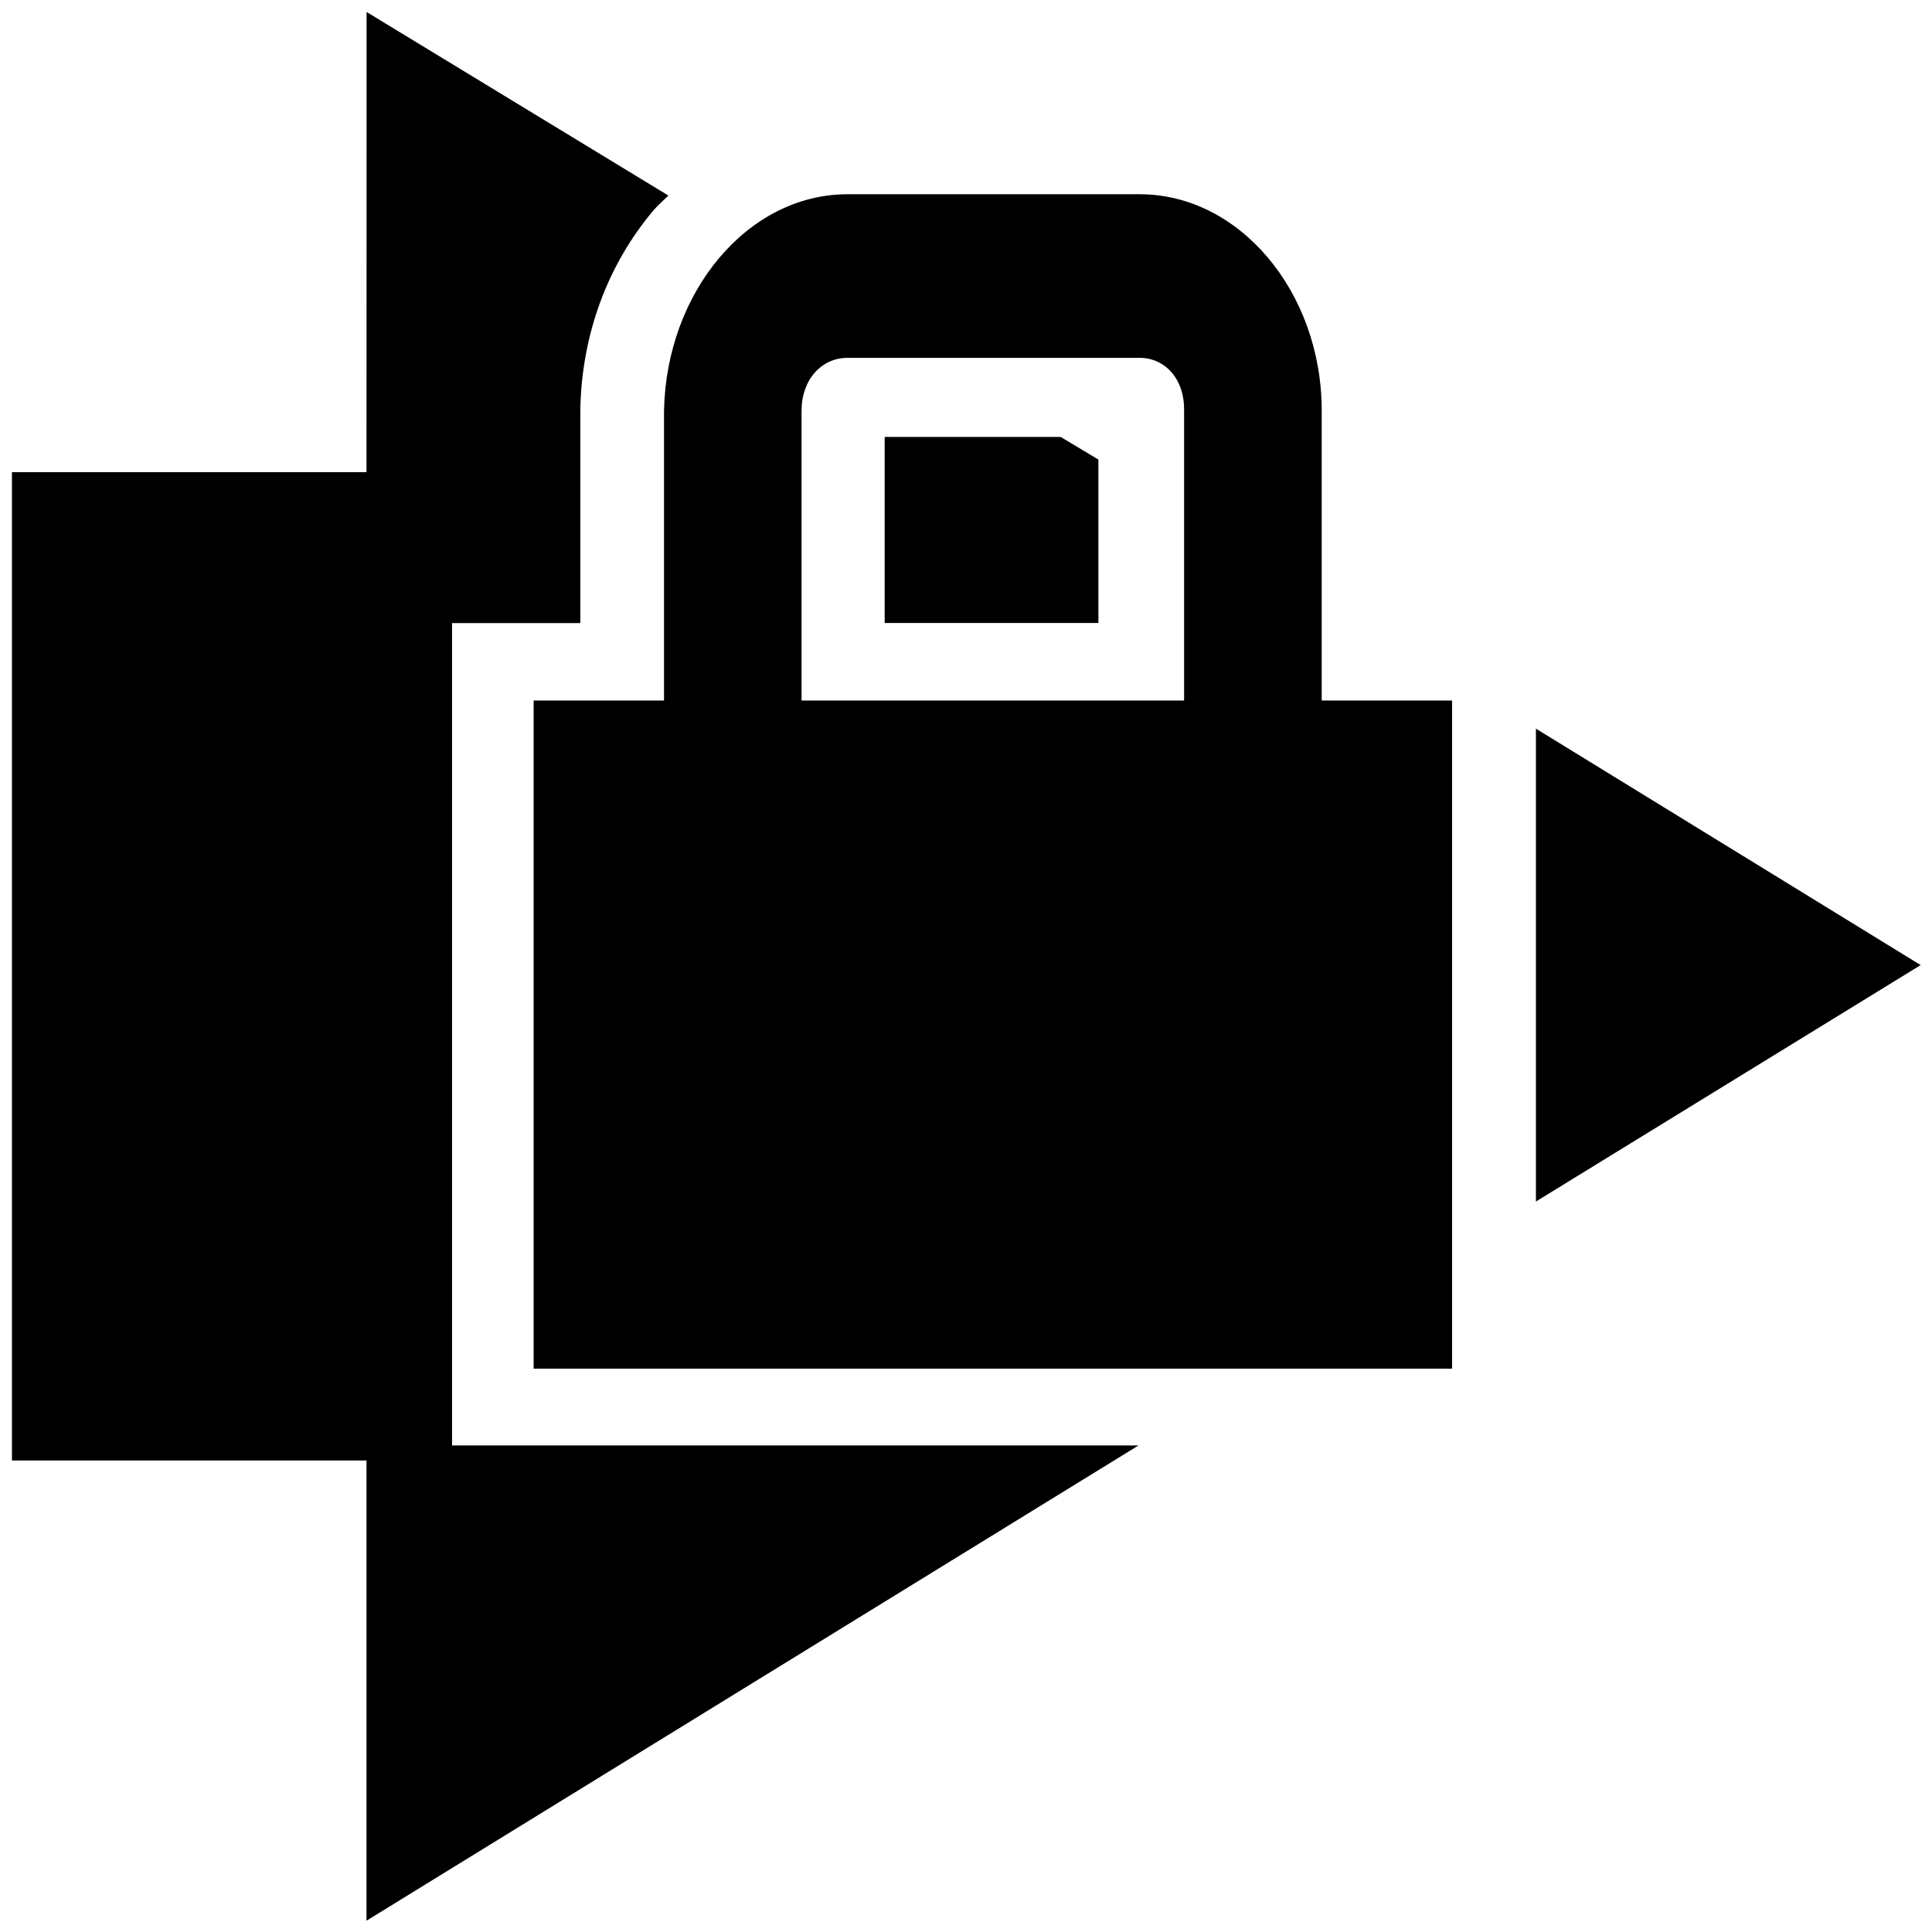
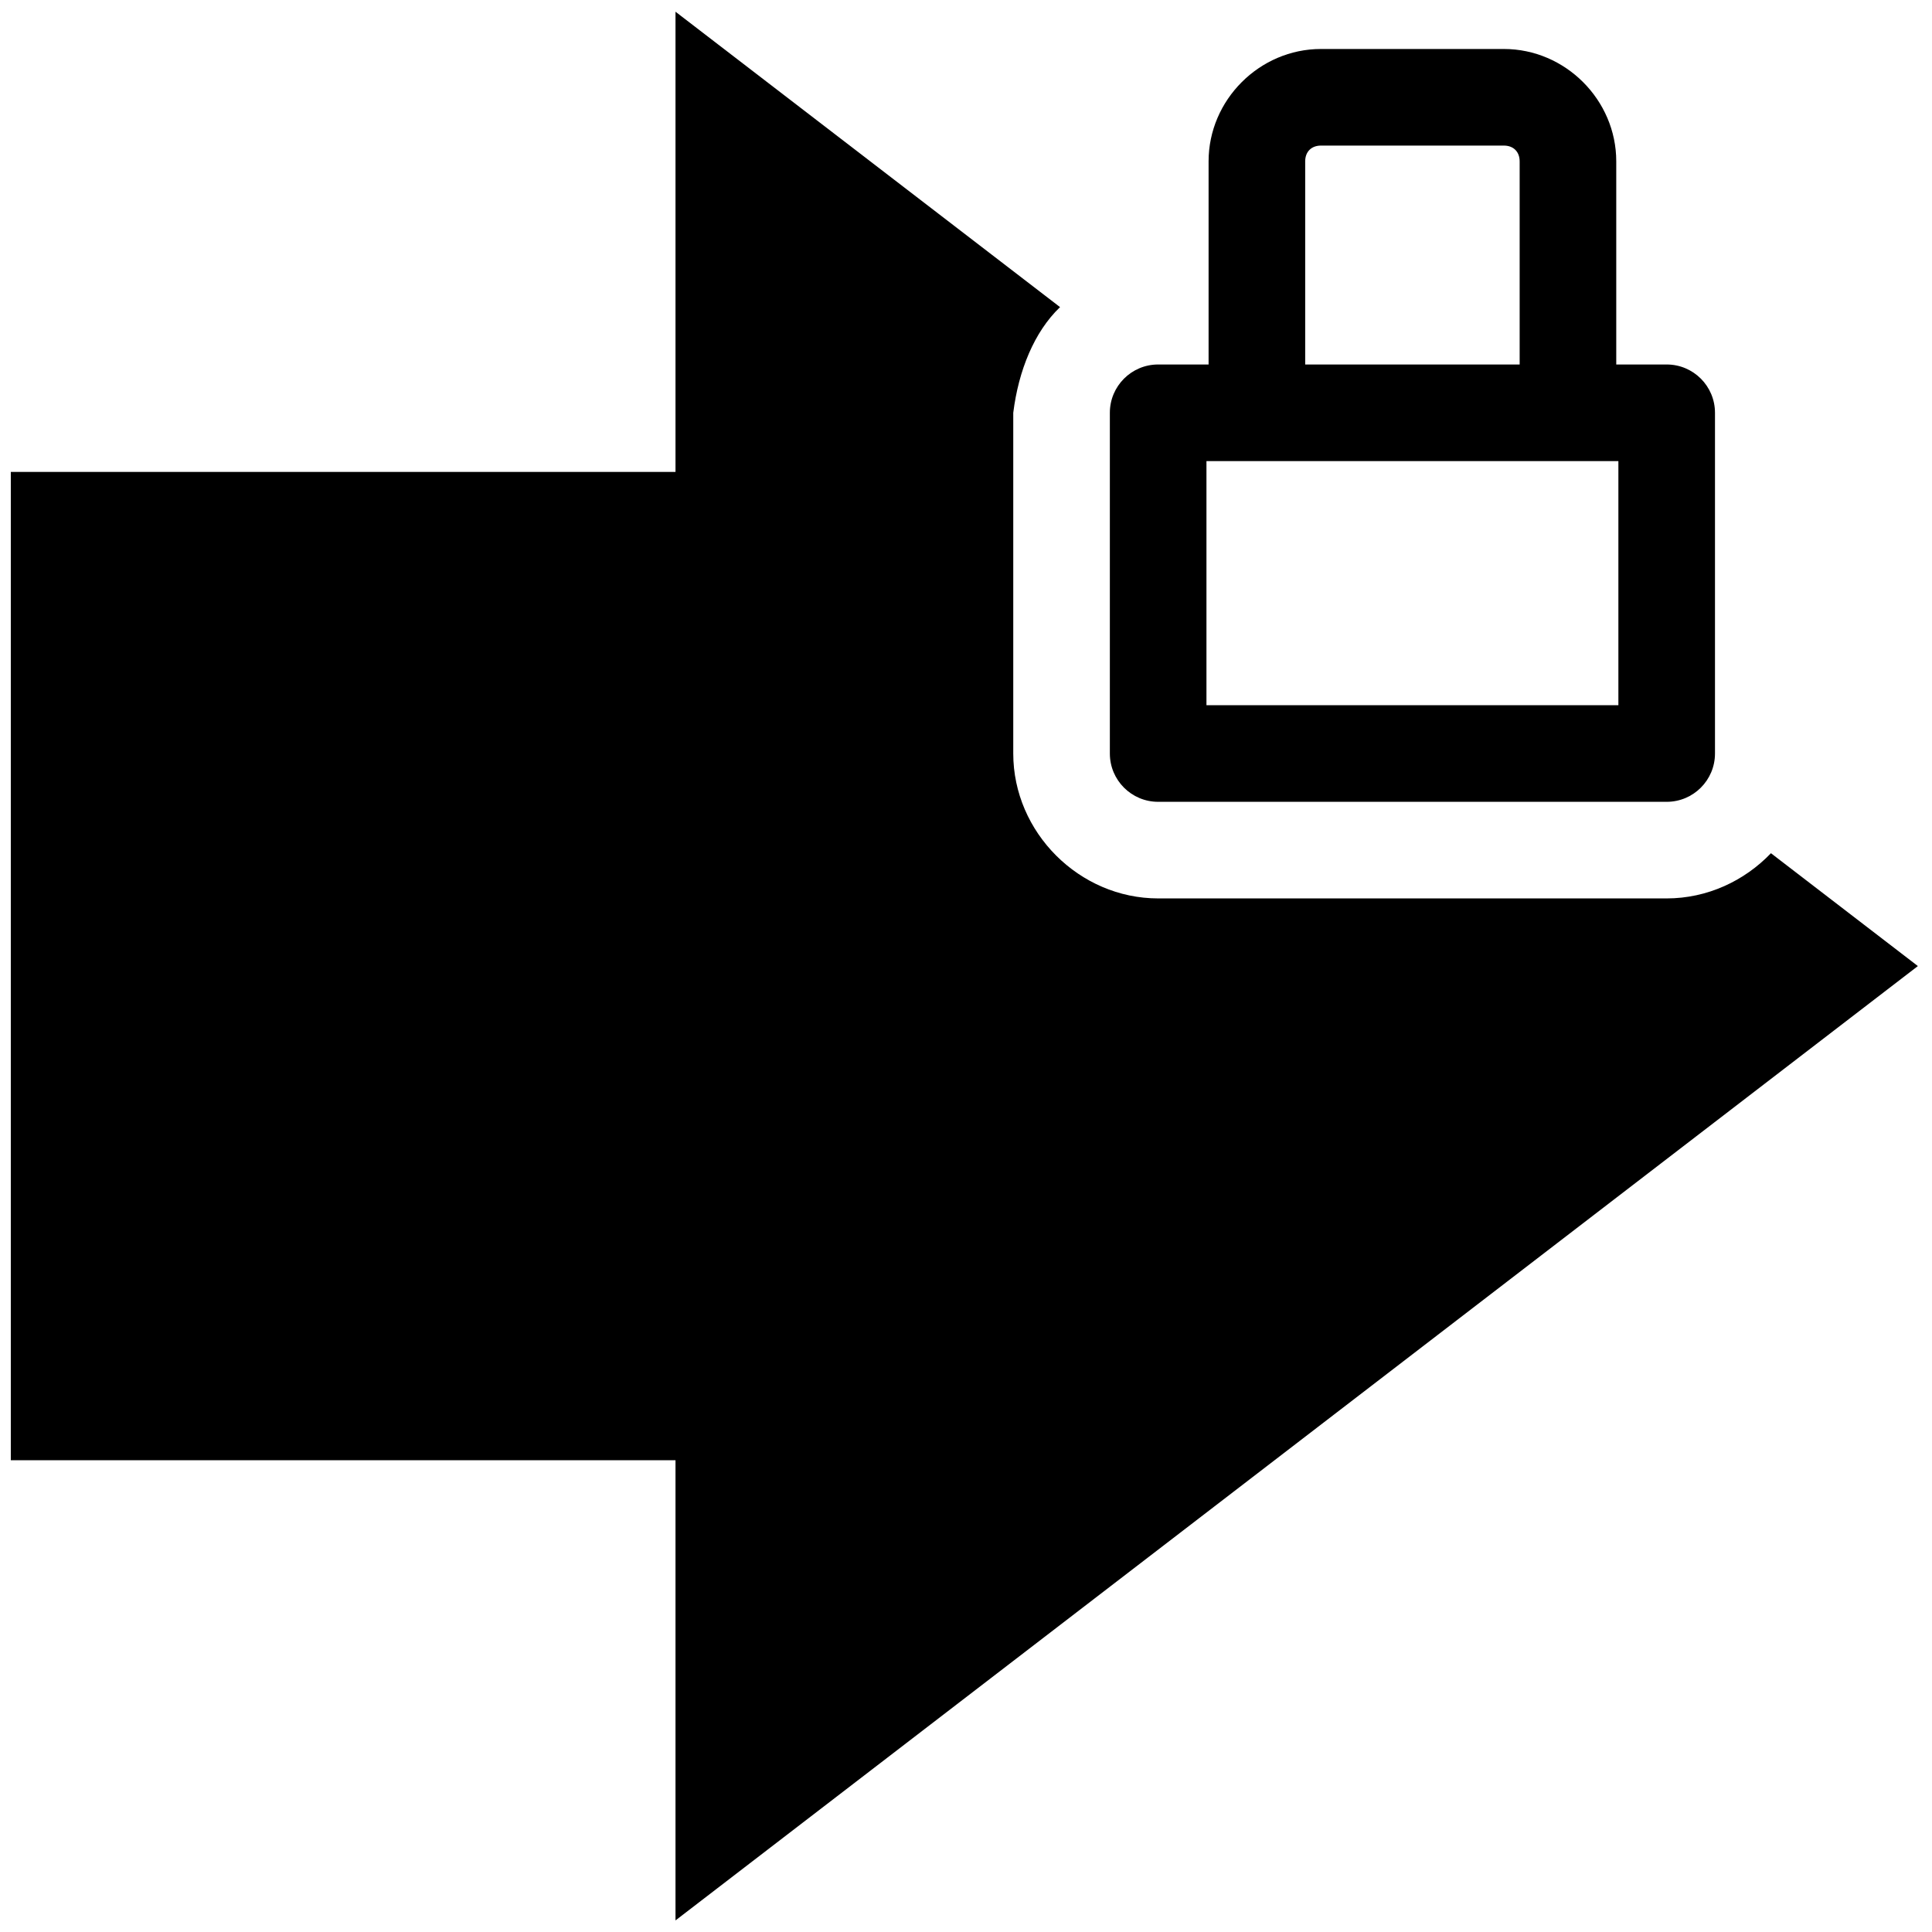
<svg xmlns="http://www.w3.org/2000/svg" width="1000" height="1000" id="svg2988" version="1.1">
  <defs id="defs2990" />
  <g id="layer1" transform="translate(0,-52.36218)" style="display:inline">
-     <g transform="matrix(-41.65221,0,0,41.65221,5258.116,-44691.541)" id="g4563">
-       <g id="g4567" transform="matrix(0.810749,0,0,0.810749,45.96525,560.6504)" style="stroke:#eeeeec;stroke-width:2.467">
-         <g transform="translate(-207.3254,359.7847)" id="g4570" style="stroke:#eeeeec;stroke-width:2.467">
-           <g id="g4572" style="stroke:#eeeeec;stroke-width:2.467">
-             <g transform="matrix(-1.31332,0,0,1.21439,474.01,-247.1399)" id="g4574" style="fill:#555753;stroke:#eeeeec;stroke-width:1.953" />
-           </g>
-         </g>
-       </g>
-       <g style="fill:#2e3436;stroke:none" transform="matrix(0.810749,0,0,0.810749,45.96525,560.6504)" id="g4576">
-         <g style="fill:#2e3436;stroke:none" id="g4578" transform="translate(-207.3254,359.7847)">
-           <g style="fill:#2e3436;stroke:none" id="g4580">
-             <g style="fill:#2e3436;stroke:none" id="g4583" transform="matrix(-1.31332,0,0,1.21439,474.01,-247.1399)" />
-           </g>
-         </g>
-       </g>
-       <path d="m 139.312,1044.531 -3.75,2.281 c 0.062,0.063 0.131,0.12 0.188,0.188 0.565,0.671 0.888,1.533 0.906,2.469 l 0,0.031 0,2.625 1.594,0 0,10.219 -8.531,0 9.594,5.906 0,-5.719 4.406,0 0,-12.281 -4.406,0 z m -8.625,5.281 -0.469,0.281 0,2.031 2.656,0 0,-2.312 z m -5.906,3.625 -4.781,2.938 4.781,2.938 z m 8.556,-4.608 -3.632,0 c -0.322,0 -0.56,0.273 -0.552,0.657 l 0,3.601 4.754,0 0,-3.601 c 0,-0.384 -0.247,-0.657 -0.57,-0.657 z m 0,-2.033 c 1.24,0 2.25,1.215 2.279,2.69 l 0,3.601 1.62,0 0,8.303 -11.413,0 0,-8.303 1.62,0 0,-3.601 c 0,-1.475 1.021,-2.69 2.261,-2.69 z" style="fill:#000000;stroke:none" transform="translate(-17.6289,29.84417)" id="path8840" />
+     <g id="g4557" transform="matrix(44.69795,0,0,41.33092,-5669.222,-17674.743)" style="fill:#555753;stroke:#eeeeec;stroke-width:1.938" />
+     <g style="fill:#555753;stroke:none" transform="matrix(44.69795,0,0,41.33092,-5669.222,-17674.743)" id="g4559" />
+     <path style="fill:#000000;stroke:none" d="m 349.637,6.066 0,238.195 -344.041,0 0,511.543 0,0.002 344.041,0 0,238.195 643.049,-493.967 -76.045,-58.414 c -13.733,14.34 -32.959,23.396 -53.961,23.398 -87.741,0 -175.482,0 -263.223,0 l -0.004,0 c -40.825,-0.004 -74.99,-34.169 -74.994,-74.994 l 0,-176.367 c 2.727,-21.883 10.86,-41.914 24.219,-54.695 z" transform="translate(0,52.36218)" id="path4221" />
+     <g id="g4318" transform="matrix(1.081626,0,0,1.081626,-75.82152,-17.79701)">
+       <path style="color:#000000;font-style:normal;font-variant:normal;font-weight:normal;font-stretch:normal;font-size:medium;line-height:normal;font-family:sans-serif;text-indent:0;text-align:start;text-decoration:none;text-decoration-line:none;text-decoration-style:solid;text-decoration-color:#000000;letter-spacing:normal;word-spacing:normal;text-transform:none;direction:ltr;block-progression:tb;writing-mode:lr-tb;baseline-shift:baseline;text-anchor:start;white-space:normal;clip-rule:nonzero;display:inline;overflow:visible;visibility:visible;opacity:1;isolation:auto;mix-blend-mode:normal;color-interpolation:sRGB;color-interpolation-filters:linearRGB;solid-color:#000000;solid-opacity:1;fill:#000000;fill-opacity:1;fill-rule:nonzero;stroke:none;stroke-width:46.227;stroke-linecap:butt;stroke-linejoin:miter;stroke-miterlimit:4;stroke-dasharray:none;stroke-dashoffset:0.85;stroke-opacity:1;color-rendering:auto;image-rendering:auto;shape-rendering:auto;text-rendering:auto;enable-background:accumulate" d="M 683.725 25.354 C 651.935 25.354 625.562 51.724 625.562 83.514 L 625.562 188.66 L 599.459 188.66 A 25.002 25.002 0 0 0 574.459 213.66 L 574.459 390.02 A 25.002 25.002 0 0 0 599.459 415.02 L 862.674 415.02 A 25.002 25.002 0 0 0 887.674 390.02 L 887.674 213.66 A 25.002 25.002 0 0 0 862.674 188.66 L 836.57 188.66 L 836.57 83.514 C 836.57 51.724 810.199 25.354 778.41 25.354 L 683.725 25.354 z M 683.725 75.354 L 778.41 75.354 C 783.364 75.354 786.57 78.56 786.57 83.514 L 786.57 188.66 L 675.562 188.66 L 675.562 83.514 C 675.562 78.56 678.771 75.354 683.725 75.354 z M 624.459 238.66 L 837.674 238.66 L 837.674 365.02 L 624.459 365.02 L 624.459 238.66 z " transform="matrix(0.9245336,0,0,0.9245336,70.09955,64.86453)" id="rect4313" />
    </g>
  </g>
</svg>
